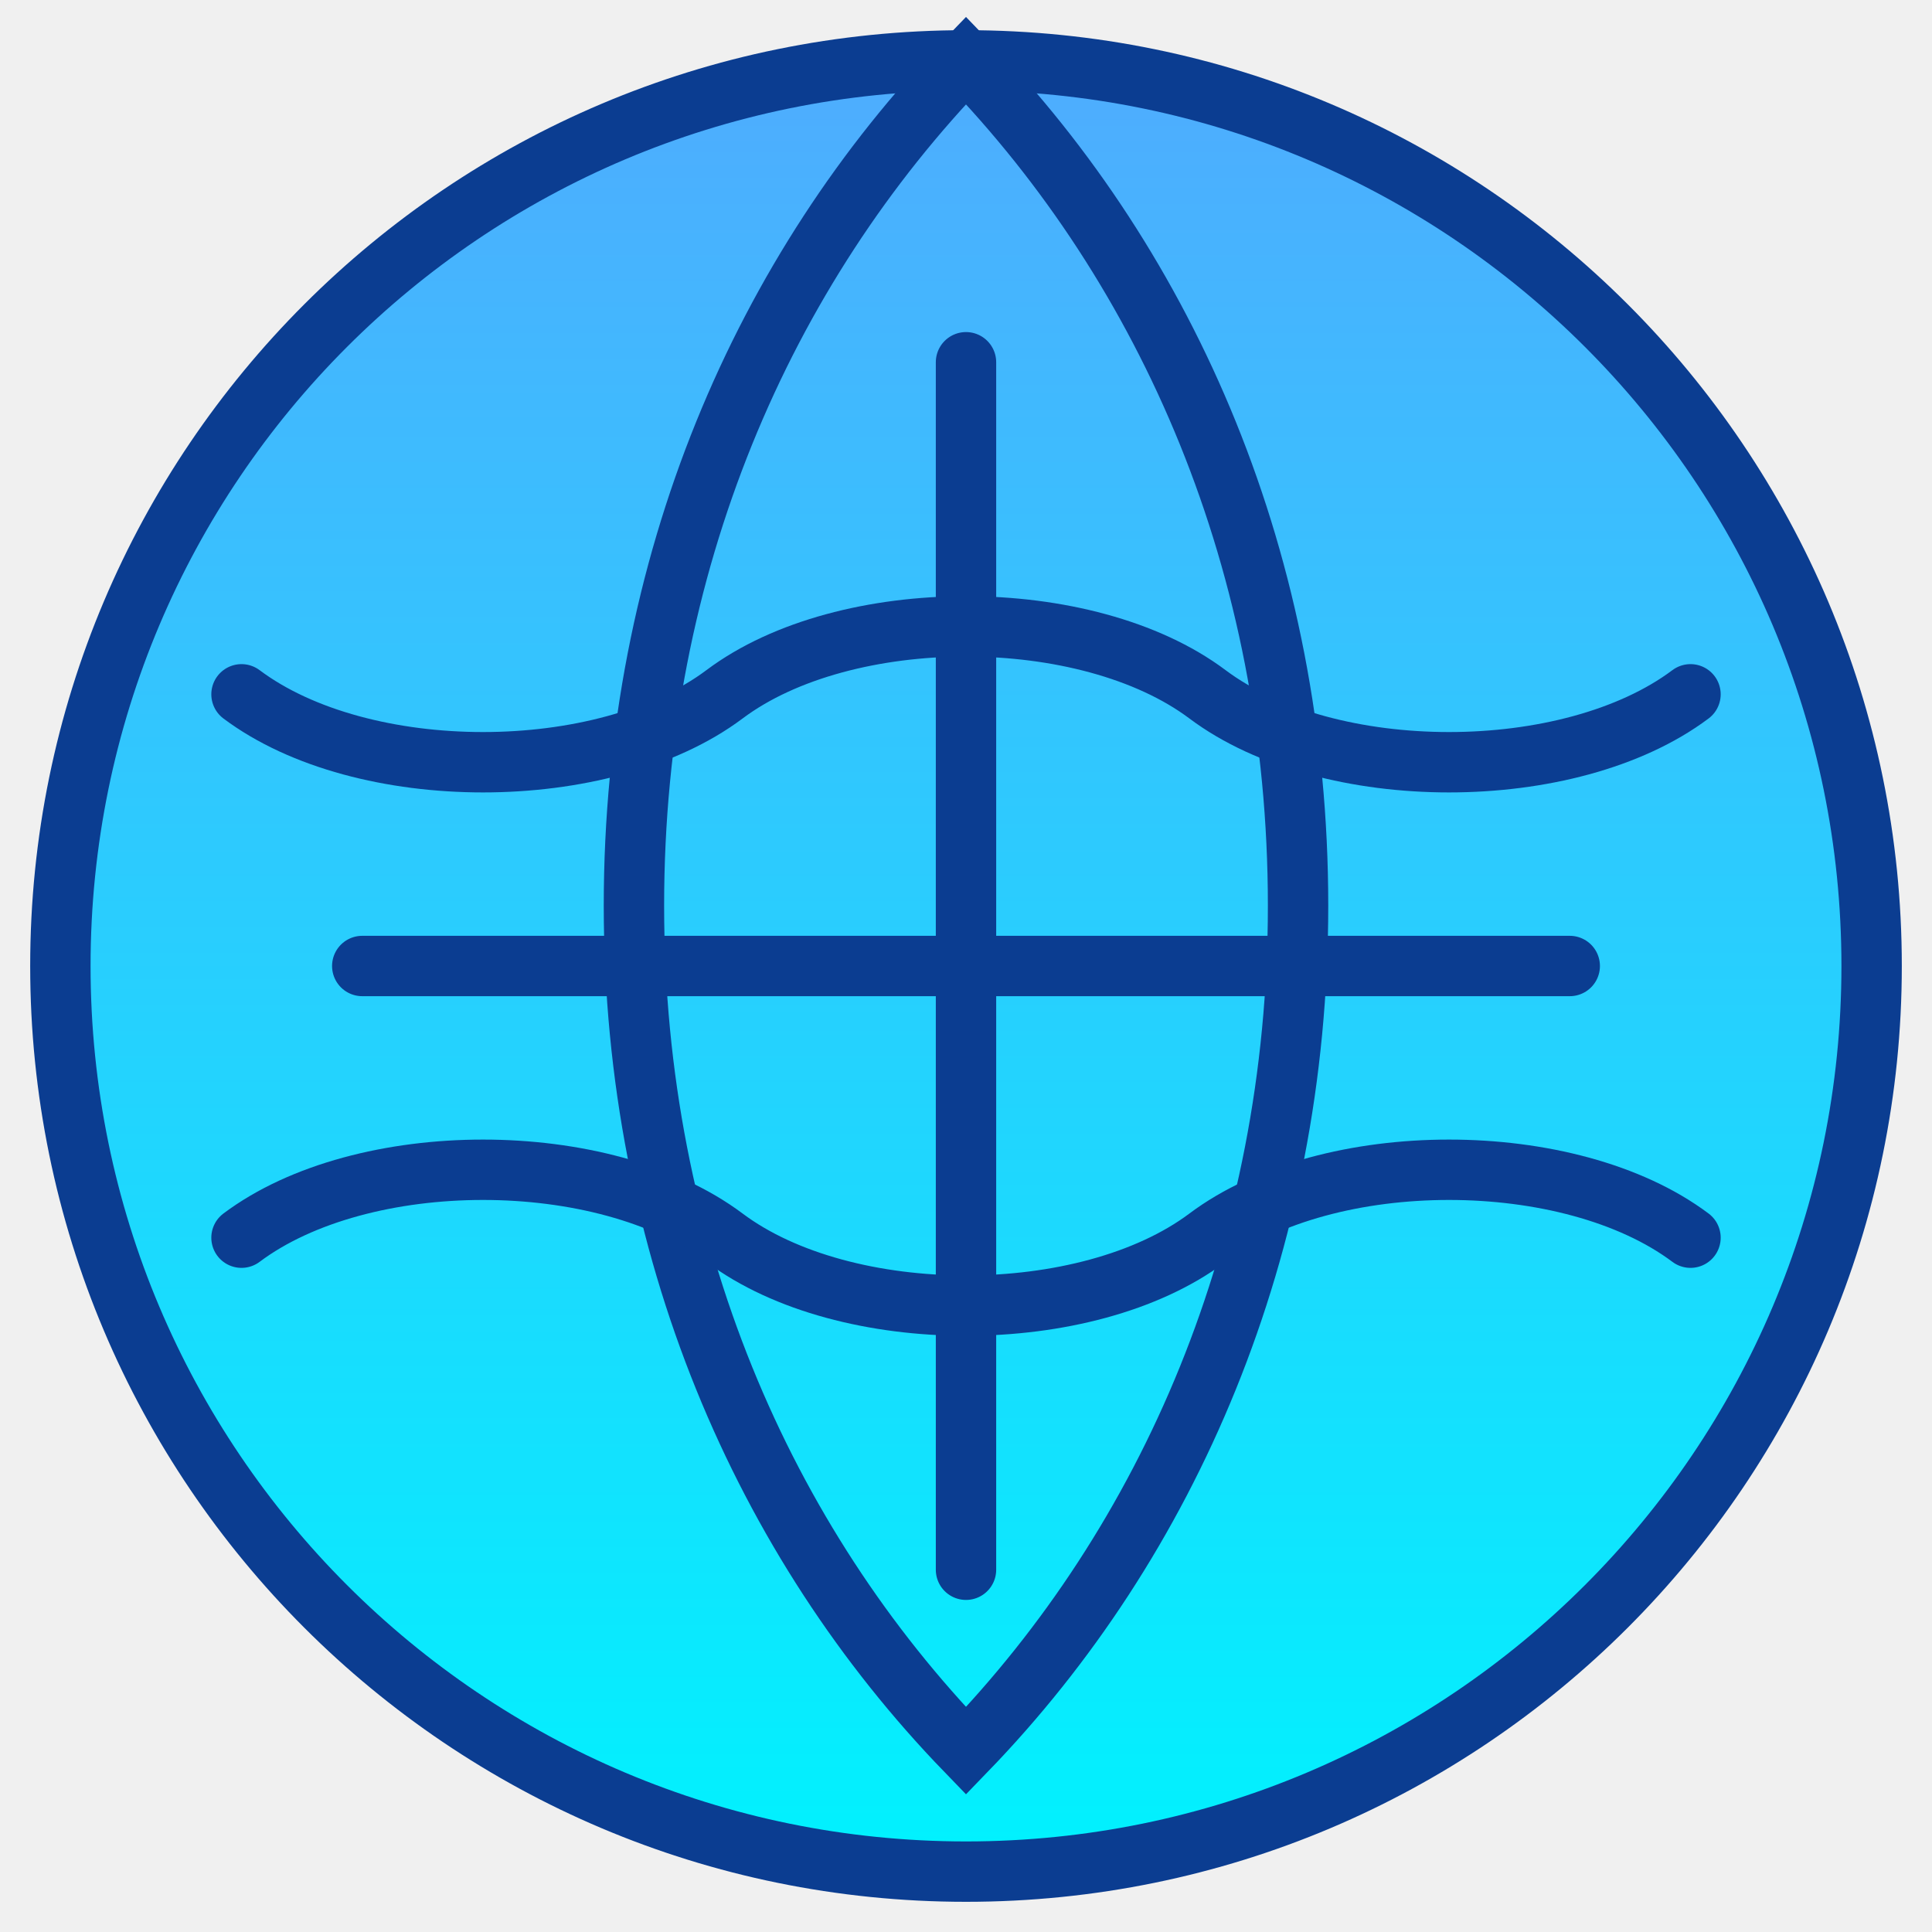
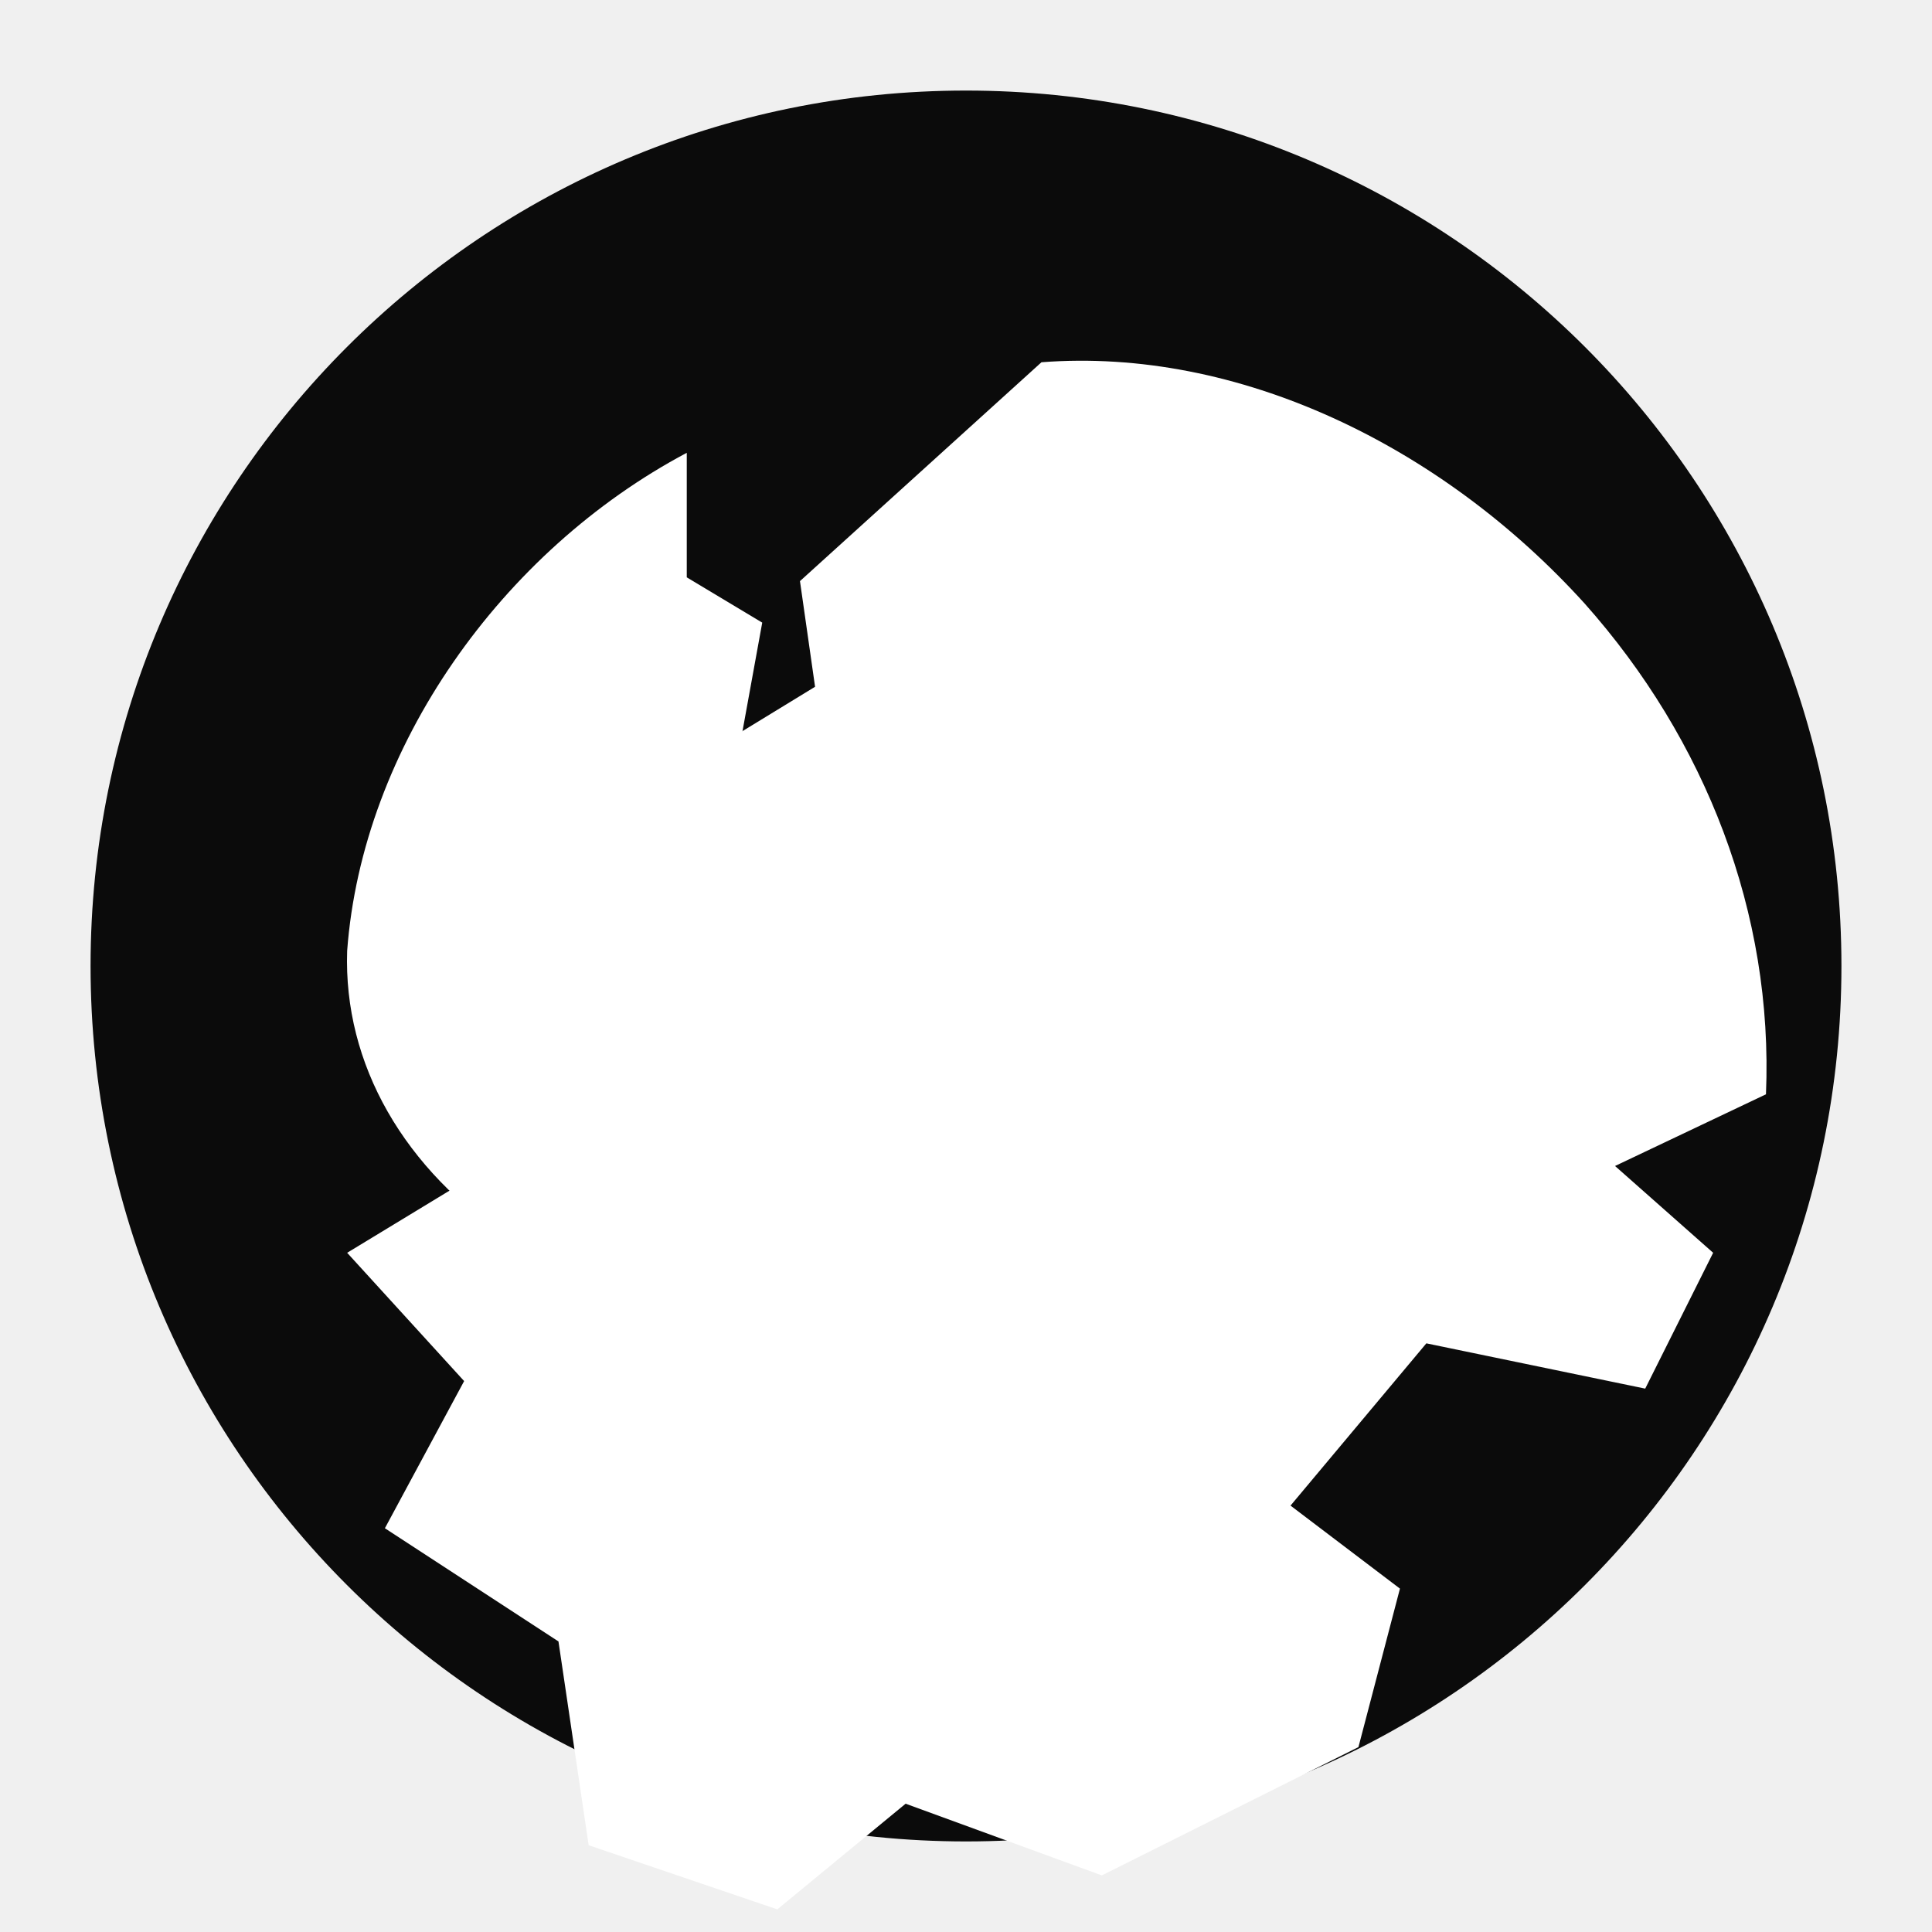
- <svg xmlns="http://www.w3.org/2000/svg" viewBox="0 0 512 512">
-   <defs>
-     <linearGradient id="globeGradient" x1="0" x2="0" y1="0" y2="1">
-       <stop offset="0%" stop-color="#4facfe" />
-       <stop offset="100%" stop-color="#00f2fe" />
-     </linearGradient>
-   </defs>
-   <circle cx="256" cy="256" r="240" fill="url(#globeGradient)" stroke="#0b3d91" stroke-width="16" />
-   <path d="M96 256h320M256 96v320" stroke="#0b3d91" stroke-width="16" stroke-linecap="round" />
-   <path d="M256 16c-53.6 55.4-88 133.4-88 224s34.4 168.6 88 224c53.6-55.4 88-133.4 88-224S309.6 71.4 256 16z" fill="none" stroke="#0b3d91" stroke-width="16" />
-   <path d="M64 184c32 24 96 24 128 0s96-24 128 0 96 24 128 0" fill="none" stroke="#0b3d91" stroke-width="16" stroke-linecap="round" />
-   <path d="M64 328c32-24 96-24 128 0s96 24 128 0 96-24 128 0" fill="none" stroke="#0b3d91" stroke-width="16" stroke-linecap="round" />
+ <svg xmlns="http://www.w3.org/2000/svg" viewBox="0 0 512 512" role="img" aria-labelledby="title desc">
+   <circle cx="256" cy="256" r="232" fill="#0b0b0b" />
+   <path fill="#ffffff" d="M182 120        C 133 146 96 198 92 252        C 91 282 107 310 136 329        L 161 347        L 150 378        L 196 430        L 217 386        L 256 395        L 284 356        L 252 332        L 270 303        L 228 274        L 239 242        L 196 198        L 202 165        L 182 153        Z" />
+   <path fill="#ffffff" d="M276 96        C 328 92 382 118 420 160        C 452 196 470 242 468 290        L 428 309        L 454 332        L 436 368        L 378 356        L 342 399        L 371 421        L 360 463        L 292 497        L 240 478        L 206 506        L 156 489        L 148 435        L 102 405        L 123 366        L 92 332        L 148 298        L 144 256        L 184 232        L 180 204        L 216 182        L 212 154        Z" />
</svg>
